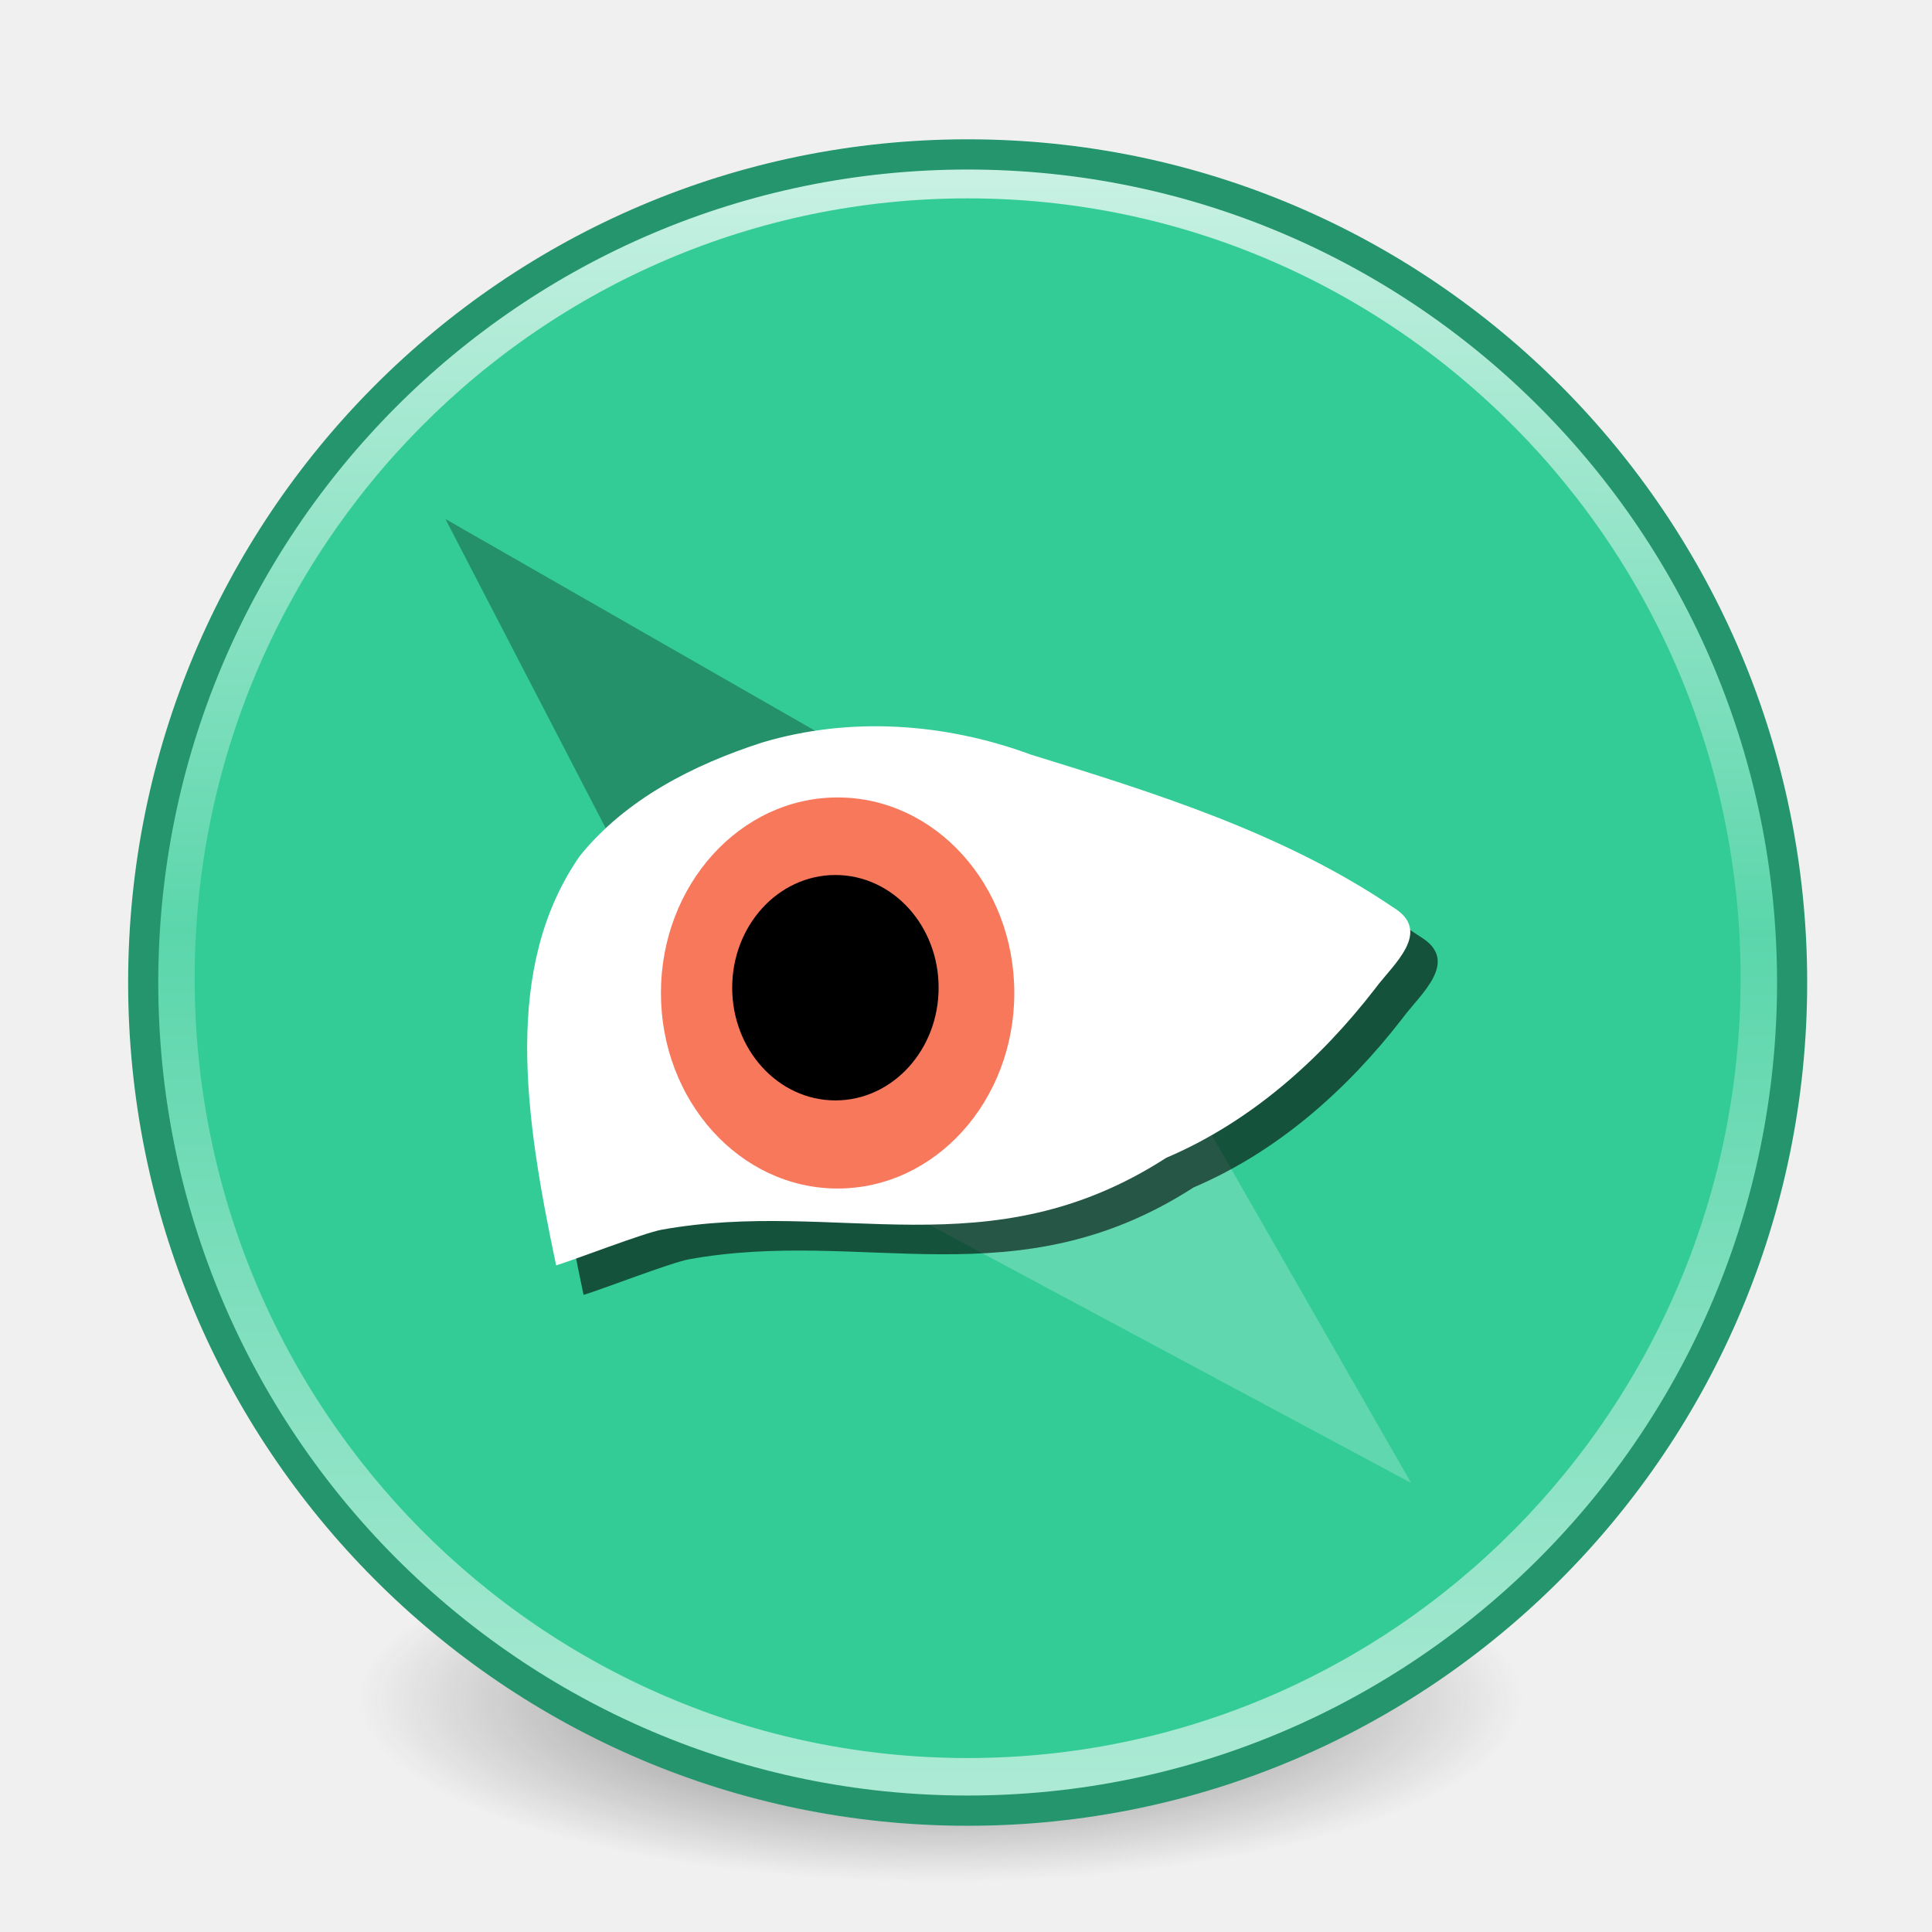
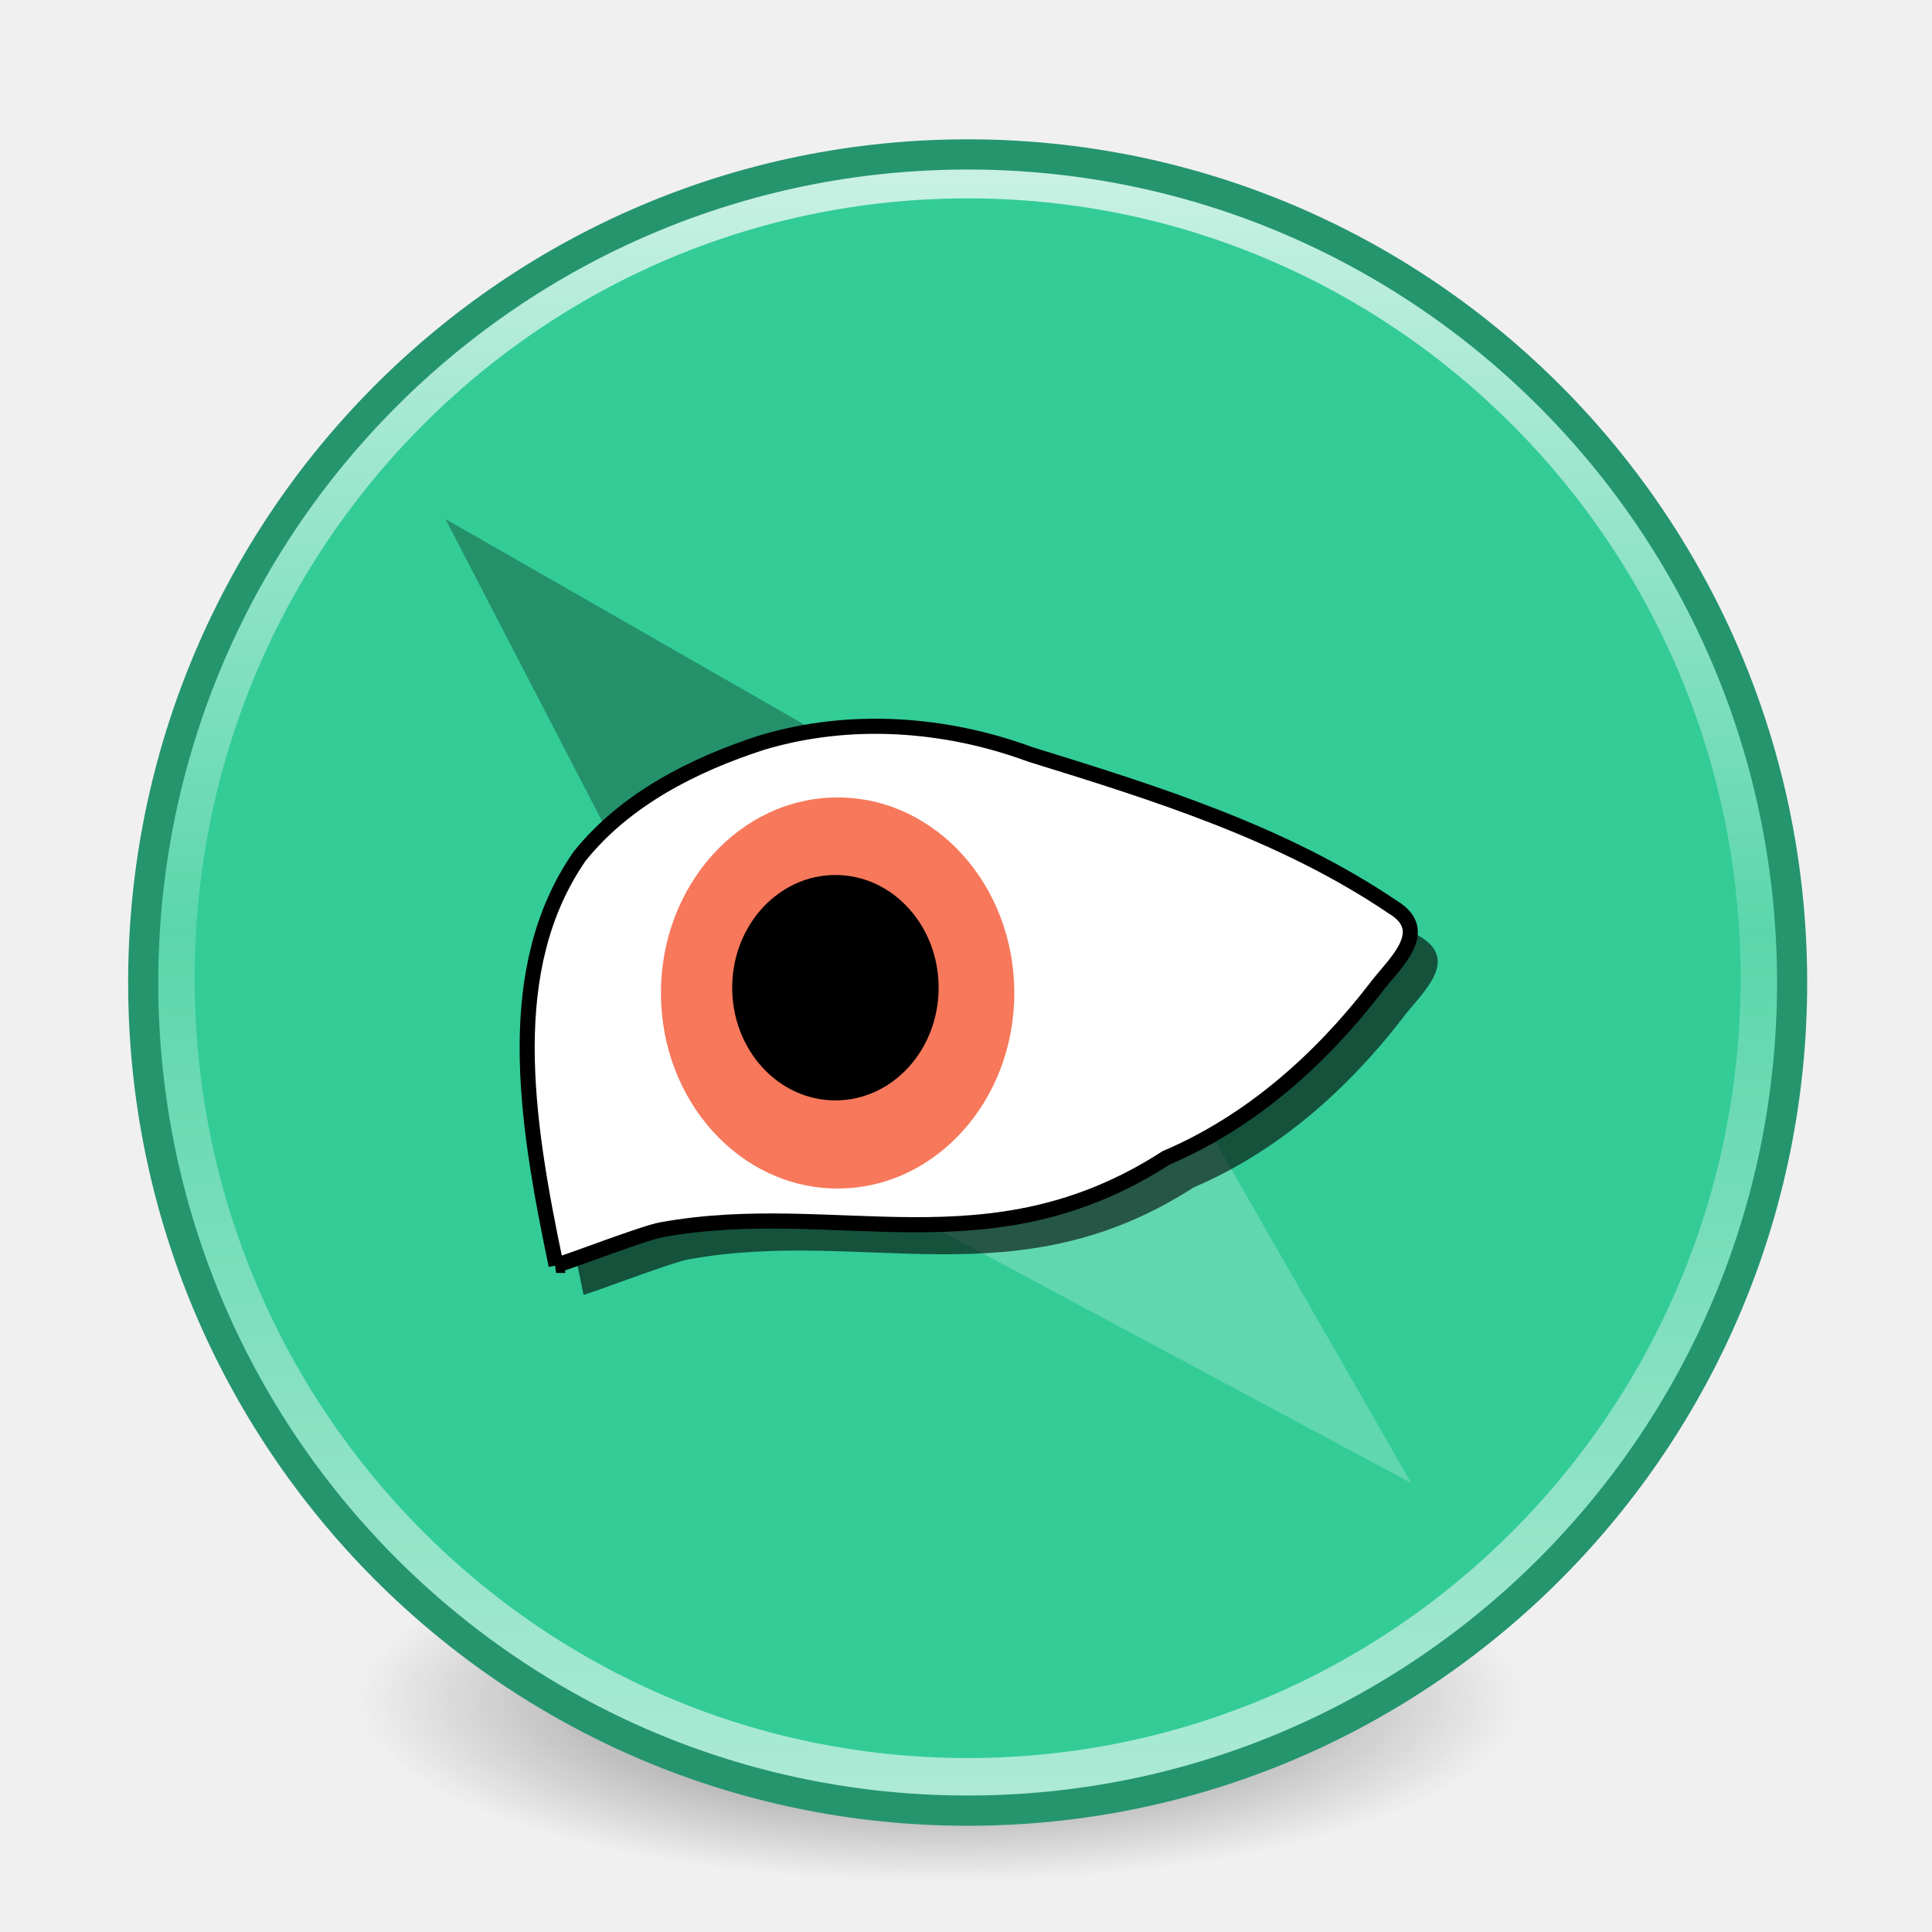
<svg xmlns="http://www.w3.org/2000/svg" xmlns:xlink="http://www.w3.org/1999/xlink" id="svg2" version="1.1" width="64" height="64" viewBox="0 0 64 64">
  <defs id="defs6">
    <linearGradient id="linearGradient4203-3">
      <stop id="stop4221" offset="0" style="stop-color:#ffffff;stop-opacity:1;" />
      <stop style="stop-color:#ffffff;stop-opacity:0.265" offset="0.468" id="stop4225" />
      <stop id="stop4223" offset="1" style="stop-color:#ffffff;stop-opacity:0.811" />
    </linearGradient>
    <radialGradient xlink:href="#linearGradient3820-7-2-8-6" id="radialGradient3163" gradientUnits="userSpaceOnUse" gradientTransform="matrix(1.373881,0,0,0.4292339,-12.56074,153.984)" cx="99.157" cy="186.171" fx="99.157" fy="186.171" r="62.769" />
    <linearGradient id="linearGradient3820-7-2-8-6">
      <stop id="stop3822-2-6-5-0" style="stop-color:#3d3d3d;stop-opacity:1" offset="0" />
      <stop id="stop3864-8-7-4-1" style="stop-color:#686868;stop-opacity:0.498" offset="0.5" />
      <stop id="stop3824-1-2-6-7" style="stop-color:#686868;stop-opacity:0" offset="1" />
    </linearGradient>
    <linearGradient xlink:href="#linearGradient4203-3" id="linearGradient4209" x1="127.626" y1="4.812" x2="127.411" y2="251.669" gradientUnits="userSpaceOnUse" gradientTransform="matrix(0.9734169,0,0,0.9779777,4.437827,2.859981)" />
  </defs>
  <g id="g4269" transform="matrix(0.2237839,0,0,0.224677,3.492866,3.74197)">
    <path d="m 209.906,233.895 a 86.237,26.943 0 0 1 -172.475,0 86.237,26.943 0 1 1 172.475,0 z" id="path3818-0-5-0" style="fill:url(#radialGradient3163);fill-opacity:1;stroke:none" />
    <circle r="122.043" cy="128.25" cx="127.5" id="path4192" style="fill:#33cc97;fill-opacity:1;stroke:#25956e;stroke-width:1.914;stroke-miterlimit:4;stroke-dasharray:none;stroke-opacity:1" />
    <g transform="matrix(0.9646985,0,0,0.9666086,4.500944,4.282442)" id="g4304">
      <path style="fill:#60d7ae;fill-opacity:1;fill-rule:evenodd;stroke:none;stroke-width:1px;stroke-linecap:butt;stroke-linejoin:miter;stroke-opacity:1" d="M 195.675,204.531 97.396,152.198 141.952,111.3 Z" id="path4287-1" />
      <path style="fill:#24916b;fill-opacity:1;fill-rule:evenodd;stroke:none;stroke-width:1px;stroke-linecap:butt;stroke-linejoin:miter;stroke-opacity:1" d="m 47.5,57.5 94.593,53.864 -45.127,40.998 z" id="path4287" />
    </g>
    <path style="fill:#000000;fill-opacity:0.6;fill-rule:evenodd;stroke:none;stroke-width:3.84px;stroke-linecap:butt;stroke-linejoin:miter;stroke-opacity:1" id="path3346-9" d="m 70.775,174.269 c -4.672,-22.08 -7.923,-43.922 3.479,-60.328 6.778,-8.408 16.877,-13.498 26.98,-16.75 12.999,-3.882 27.09,-2.905 39.755,1.751 18.508,5.698 37.413,11.57 53.615,22.49 6.067,3.619 0.015,8.496 -2.604,12.048 -8.188,10.554 -18.52,19.676 -30.901,24.924 -26.239,16.858 -48.734,5.928 -74.721,10.612 -2.633,0.475 -12.979,4.468 -15.604,5.253 z" />
-     <path style="fill:#ffffff;fill-opacity:1;fill-rule:evenodd;stroke:none;stroke-width:3.708px;stroke-linecap:butt;stroke-linejoin:miter;stroke-opacity:1" id="path3346" d="m 66.715,169.911 c -4.672,-22.08 -7.923,-43.922 3.479,-60.328 6.778,-8.408 16.877,-13.498 26.98,-16.75 12.999,-3.882 27.09,-2.905 39.755,1.751 18.508,5.698 37.413,11.57 53.615,22.49 6.067,3.619 0.015,8.496 -2.604,12.048 -8.188,10.554 -18.52,19.676 -30.902,24.924 -26.239,16.858 -48.734,5.928 -74.721,10.612 -2.633,0.475 -12.979,4.468 -15.604,5.253 z" />
+     <path style="fill:#ffffff;fill-opacity:1;fill-rule:evenodd;stroke:#000000;stroke-width:2.23;stroke-linecap:butt;stroke-linejoin:miter;stroke-opacity:1;stroke-miterlimit:4;stroke-dasharray:none" id="path3346" d="m 66.715,169.911 c -4.672,-22.08 -7.923,-43.922 3.479,-60.328 6.778,-8.408 16.877,-13.498 26.98,-16.75 12.999,-3.882 27.09,-2.905 39.755,1.751 18.508,5.698 37.413,11.57 53.615,22.49 6.067,3.619 0.015,8.496 -2.604,12.048 -8.188,10.554 -18.52,19.676 -30.902,24.924 -26.239,16.858 -48.734,5.928 -74.721,10.612 -2.633,0.475 -12.979,4.468 -15.604,5.253 z" />
    <ellipse ry="28.83" rx="26.154" cy="129.75" cx="108.383" id="path3350" style="fill:#f7785b;fill-opacity:1;stroke:none;stroke-width:1.022;stroke-opacity:1" />
    <ellipse ry="14.643" rx="13.304" cy="128.972" cx="108.055" id="path3348" style="fill:#000000;fill-opacity:1;stroke:#000000;stroke-width:3.949;stroke-opacity:1" />
    <ellipse cy="127.571" cx="127.63" id="path4192-6" style="fill:none;fill-opacity:1;stroke:url(#linearGradient4209);stroke-width:8.753;stroke-miterlimit:4;stroke-dasharray:none;stroke-opacity:0.74" rx="118.799" ry="119.355" />
    <ellipse cy="128.209" cx="127.633" id="path4192-62" style="fill:none;fill-opacity:1;stroke:#25956e;stroke-width:4.46;stroke-miterlimit:4;stroke-dasharray:none;stroke-opacity:1" rx="122.043" ry="122.097" />
  </g>
</svg>
